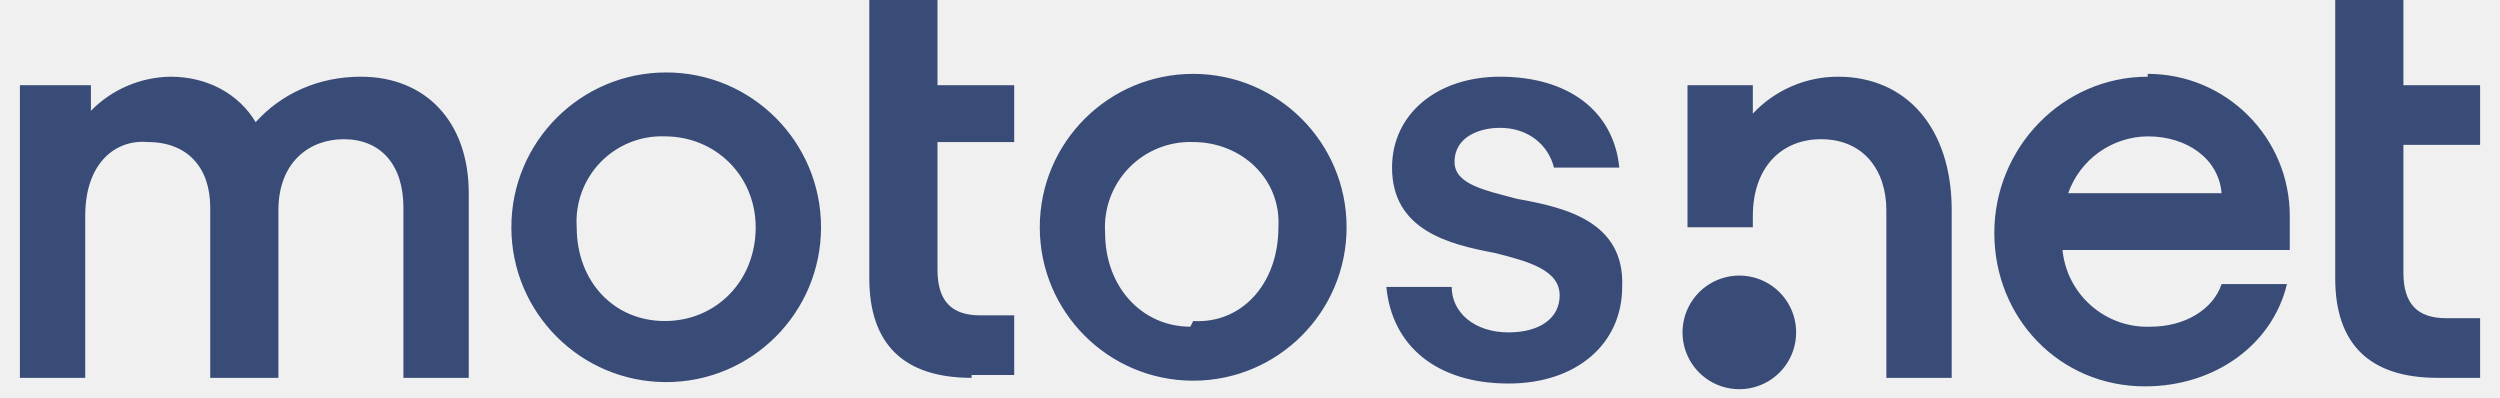
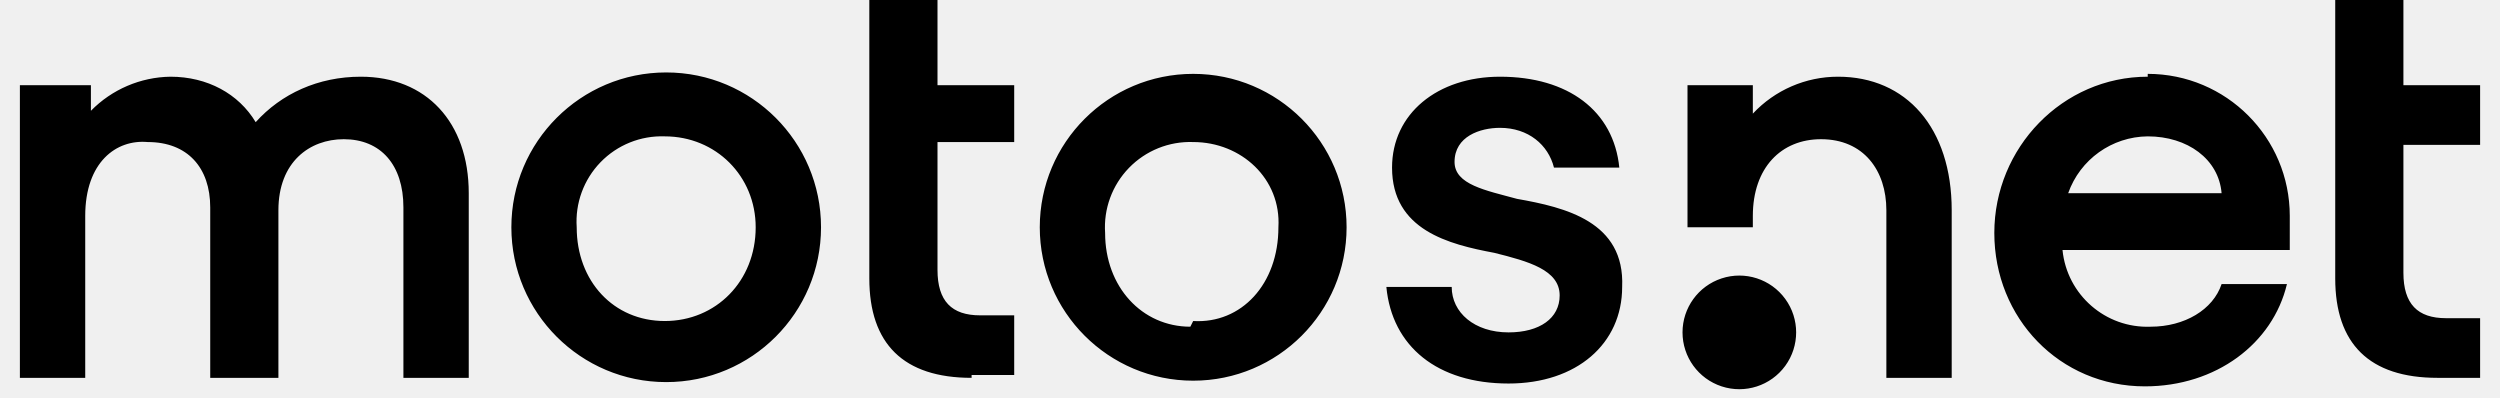
- <svg xmlns="http://www.w3.org/2000/svg" width="88" height="14" fill="none">
-   <g fill="#394C77" clip-path="url(#a)">
-     <path d="M.7 3h2.5v.9A4 4 0 0 1 6 2.7c1.3 0 2.4.6 3 1.6.9-1 2.2-1.6 3.7-1.6 2.3 0 3.8 1.6 3.8 4.1v6.5h-2.3v-6c0-1.5-.8-2.4-2.1-2.4-1.2 0-2.3.8-2.3 2.5v5.9H7.4v-6C7.4 5.9 6.6 5 5.2 5 4.1 4.9 3 5.7 3 7.6v5.7H.7V3ZM18 8a5.4 5.4 0 1 1 10.9 0A5.4 5.4 0 0 1 18 8Zm5.4 3.3c1.8 0 3.2-1.4 3.2-3.3 0-1.8-1.4-3.2-3.2-3.2A3 3 0 0 0 20.3 8c0 1.9 1.3 3.3 3.1 3.3Zm10.8 1.9h1.5v-2.1h-1.2c-1 0-1.5-.5-1.5-1.6V5h2.7V3H33V0h-2.4v9.8c0 2.3 1.2 3.5 3.6 3.5ZM36.6 8a5.4 5.4 0 1 1 10.8 0 5.4 5.4 0 0 1-10.8 0Zm5.4 3.3c1.7.1 3-1.3 3-3.3.1-1.7-1.3-3-3-3a3 3 0 0 0-3.1 3.2c0 1.9 1.3 3.3 3 3.3ZM53.4 7c-1.1-.3-2.2-.5-2.2-1.3 0-.9.9-1.2 1.6-1.2 1 0 1.7.6 1.9 1.4H57c-.2-2-1.8-3.2-4.2-3.2C50.6 2.7 49 4 49 5.9c0 2.2 2 2.7 3.6 3 1.2.3 2.3.6 2.3 1.5 0 .8-.7 1.3-1.8 1.3-1.2 0-2-.7-2-1.6h-2.3c.2 2.1 1.8 3.4 4.3 3.4 2.4 0 4-1.4 4-3.4.1-2.3-2-2.8-3.7-3.1Zm22.2-4.3c-3 0-5.4 2.5-5.4 5.5s2.3 5.4 5.3 5.4c2.5 0 4.5-1.5 5-3.6h-2.3c-.3.9-1.3 1.5-2.5 1.5a3 3 0 0 1-3.1-2.7h8V7.6a5 5 0 0 0-5-5Zm-2.8 4.1a3 3 0 0 1 2.8-2c1.4 0 2.5.8 2.6 2h-5.4Zm13 6.5h1.5v-2.1h-1.2c-1 0-1.5-.5-1.5-1.6V5.1h2.7V3h-2.7V0h-2.4v9.8c0 2.3 1.2 3.5 3.6 3.5Zm-25.2.3a2 2 0 1 0 0-3.8 2 2 0 0 0 0 3.8ZM59.4 3h2.3v1a4.1 4.1 0 0 1 3-1.3c2.4 0 4 1.8 4 4.7v5.9h-2.3V7.4c0-1.4-.8-2.5-2.3-2.5-1.4 0-2.4 1-2.4 2.7V8h-2.3V3Z" />
-   </g>
-   <defs>
-     <clipPath id="a">
-       <path fill="#fff" d="M0 0h86.7v14H0z" transform="translate(.7)" />
-     </clipPath>
-   </defs>
+ <svg xmlns="http://www.w3.org/2000/svg" width="88" height="14" viewBox="0 0 88 14" aria-aria-labelledby="motosnet-logo-title" role="img">
+   <path d="M.7 3h2.5v.9A4 4 0 0 1 6 2.7c1.3 0 2.4.6 3 1.6.9-1 2.2-1.6 3.7-1.6 2.3 0 3.8 1.6 3.8 4.1v6.5h-2.3v-6c0-1.5-.8-2.4-2.1-2.4-1.2 0-2.3.8-2.3 2.5v5.9H7.4v-6C7.4 5.9 6.6 5 5.2 5 4.1 4.9 3 5.7 3 7.6v5.7H.7V3ZM18 8a5.4 5.4 0 1 1 10.9 0A5.4 5.4 0 0 1 18 8Zm5.4 3.3c1.8 0 3.2-1.4 3.2-3.3 0-1.8-1.4-3.2-3.2-3.2A3 3 0 0 0 20.3 8c0 1.9 1.3 3.3 3.1 3.3Zm10.8 1.9h1.5v-2.1h-1.2c-1 0-1.5-.5-1.5-1.6V5h2.7V3H33V0h-2.4v9.8c0 2.3 1.2 3.5 3.6 3.5ZM36.6 8a5.4 5.4 0 1 1 10.8 0 5.4 5.4 0 0 1-10.8 0Zm5.4 3.3c1.7.1 3-1.3 3-3.3.1-1.7-1.3-3-3-3a3 3 0 0 0-3.1 3.2c0 1.9 1.3 3.3 3 3.3ZM53.4 7c-1.1-.3-2.2-.5-2.2-1.3 0-.9.9-1.2 1.6-1.2 1 0 1.7.6 1.9 1.4H57c-.2-2-1.8-3.2-4.2-3.2C50.6 2.7 49 4 49 5.9c0 2.2 2 2.7 3.6 3 1.2.3 2.3.6 2.3 1.5 0 .8-.7 1.3-1.8 1.3-1.2 0-2-.7-2-1.6h-2.3c.2 2.1 1.8 3.4 4.3 3.4 2.4 0 4-1.4 4-3.4.1-2.3-2-2.8-3.7-3.1Zm22.2-4.3c-3 0-5.4 2.5-5.4 5.5s2.3 5.4 5.3 5.4c2.5 0 4.5-1.5 5-3.6h-2.3c-.3.9-1.3 1.5-2.5 1.5a3 3 0 0 1-3.1-2.7h8V7.6a5 5 0 0 0-5-5Zm-2.8 4.1a3 3 0 0 1 2.8-2c1.4 0 2.5.8 2.6 2h-5.4Zm13 6.5h1.5v-2.1h-1.2c-1 0-1.5-.5-1.5-1.6V5.1h2.7V3h-2.7V0h-2.4v9.8c0 2.3 1.2 3.5 3.6 3.5Zm-25.2.3a2 2 0 1 0 0-3.8 2 2 0 0 0 0 3.8ZM59.4 3h2.3v1a4.1 4.1 0 0 1 3-1.3c2.4 0 4 1.8 4 4.7v5.9h-2.3V7.4c0-1.4-.8-2.5-2.3-2.5-1.4 0-2.4 1-2.4 2.7V8h-2.3V3Z" />
</svg>
